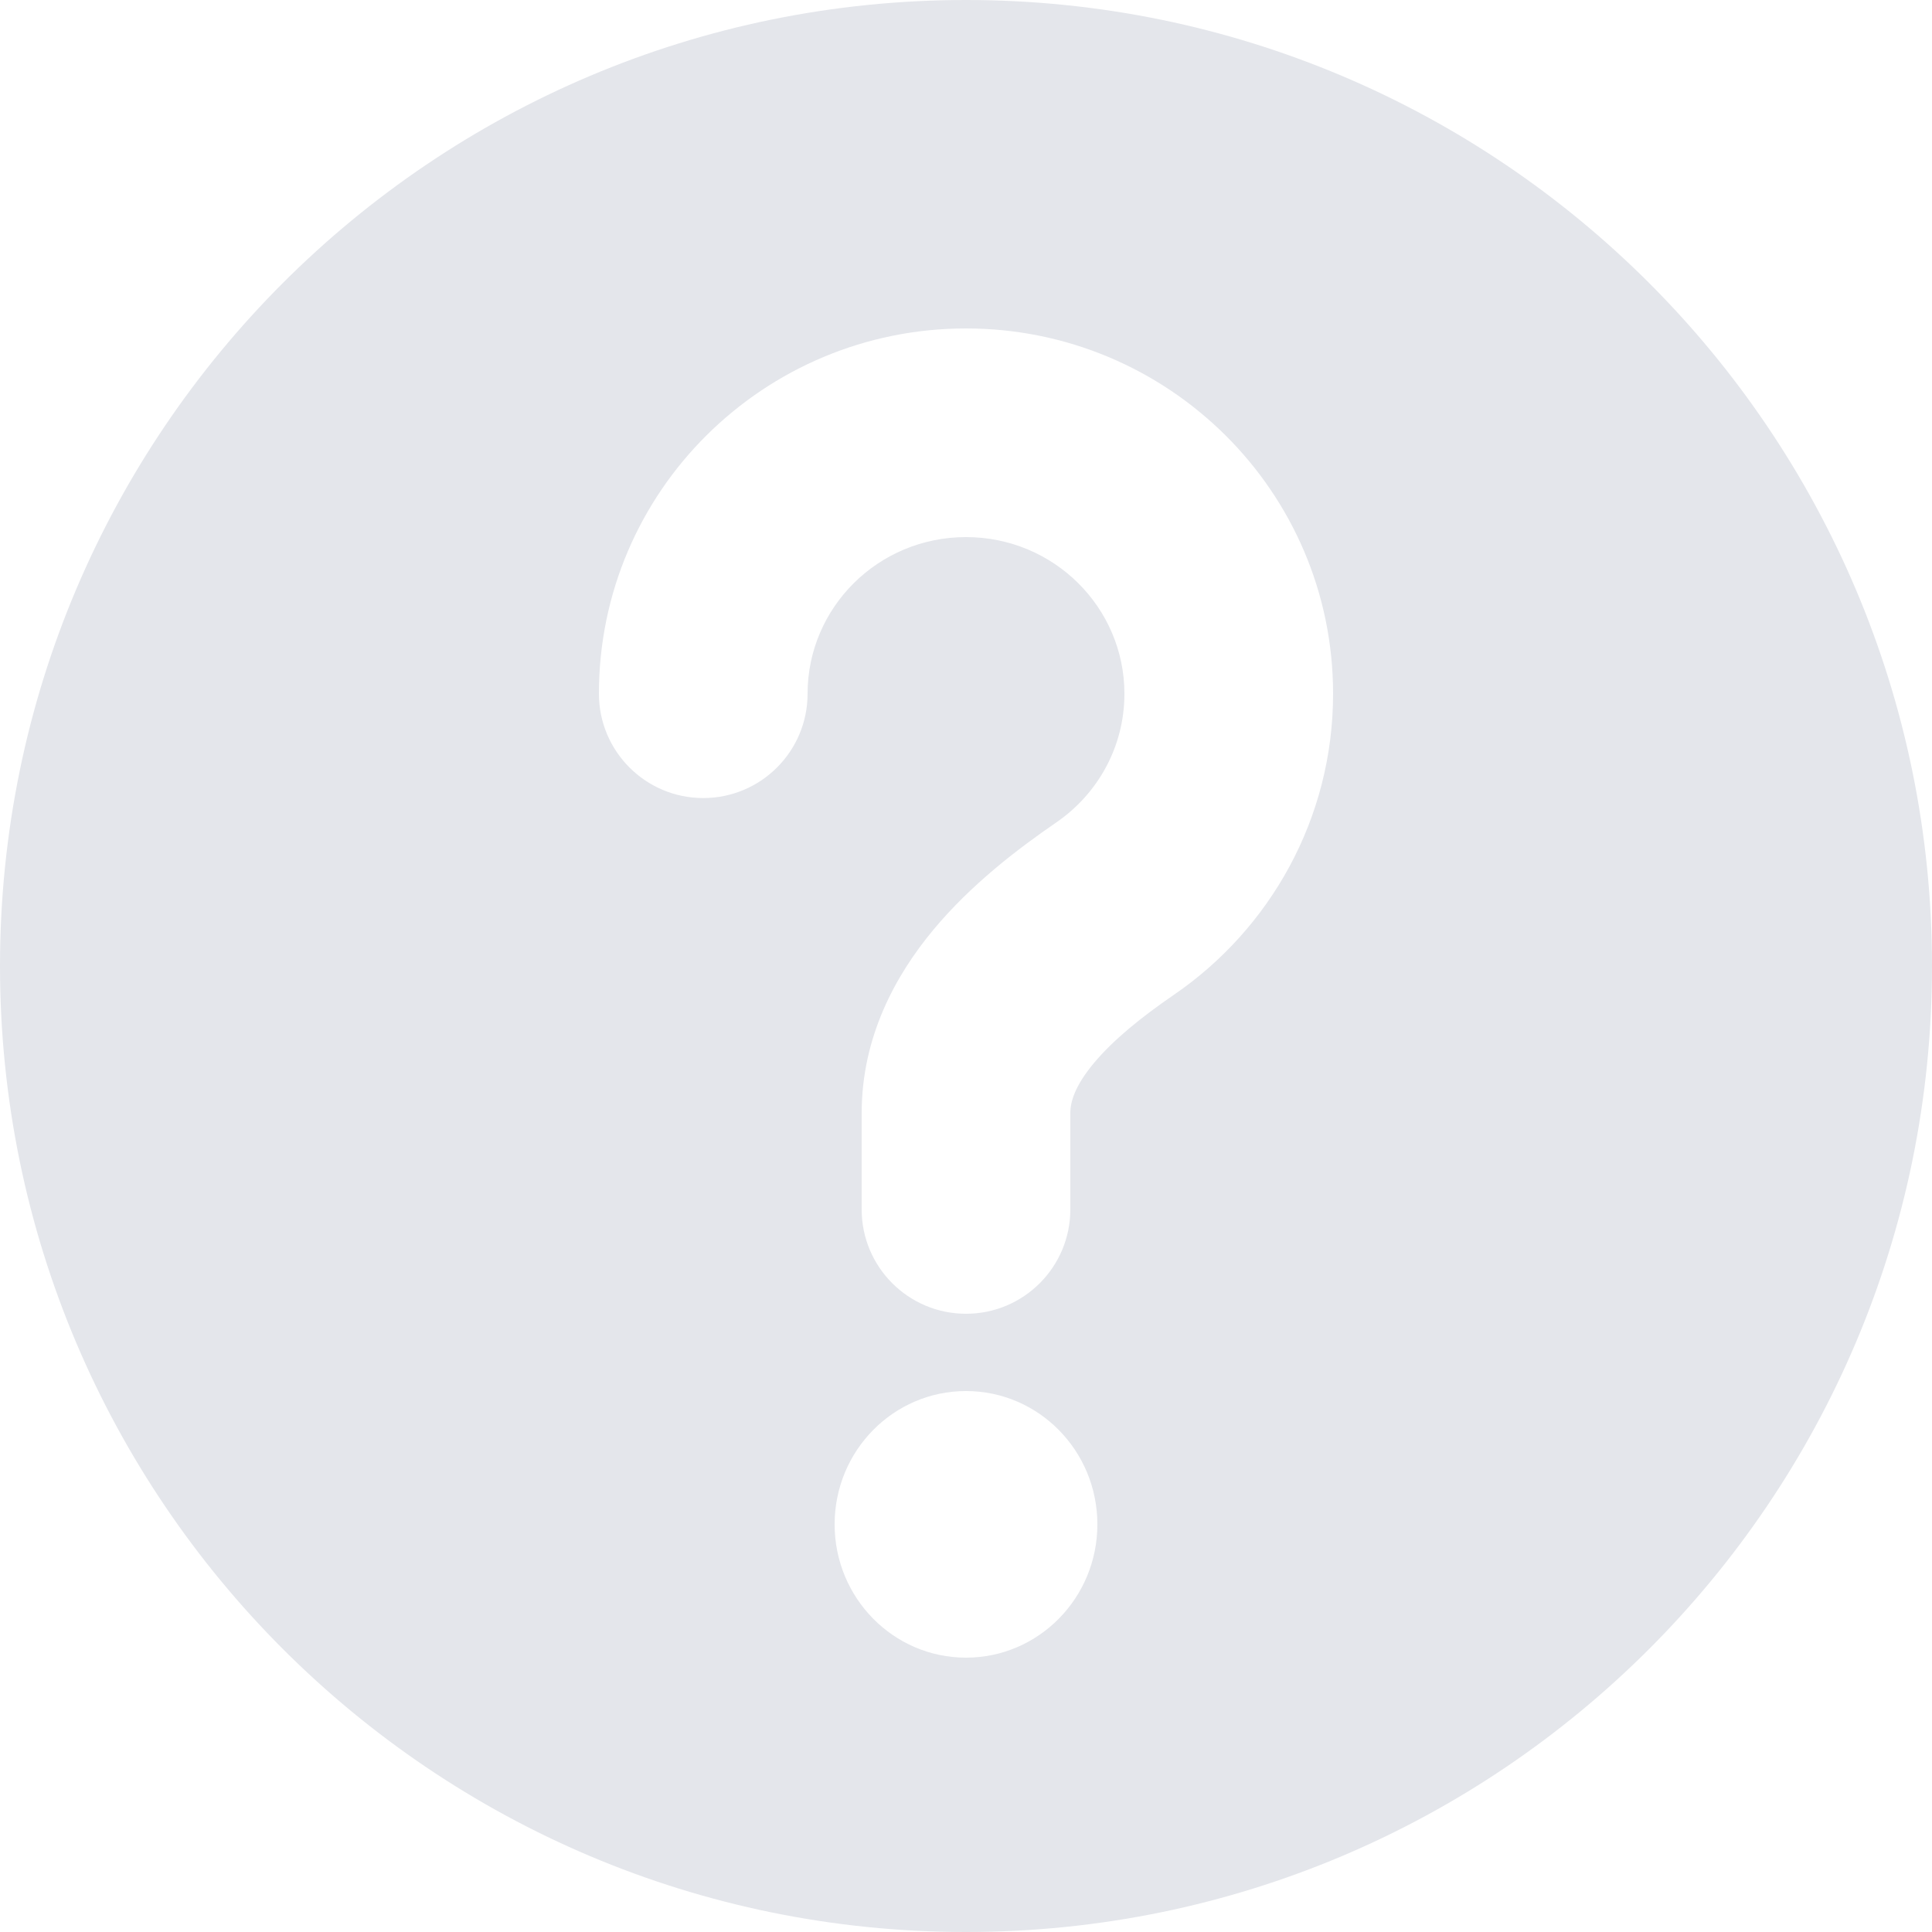
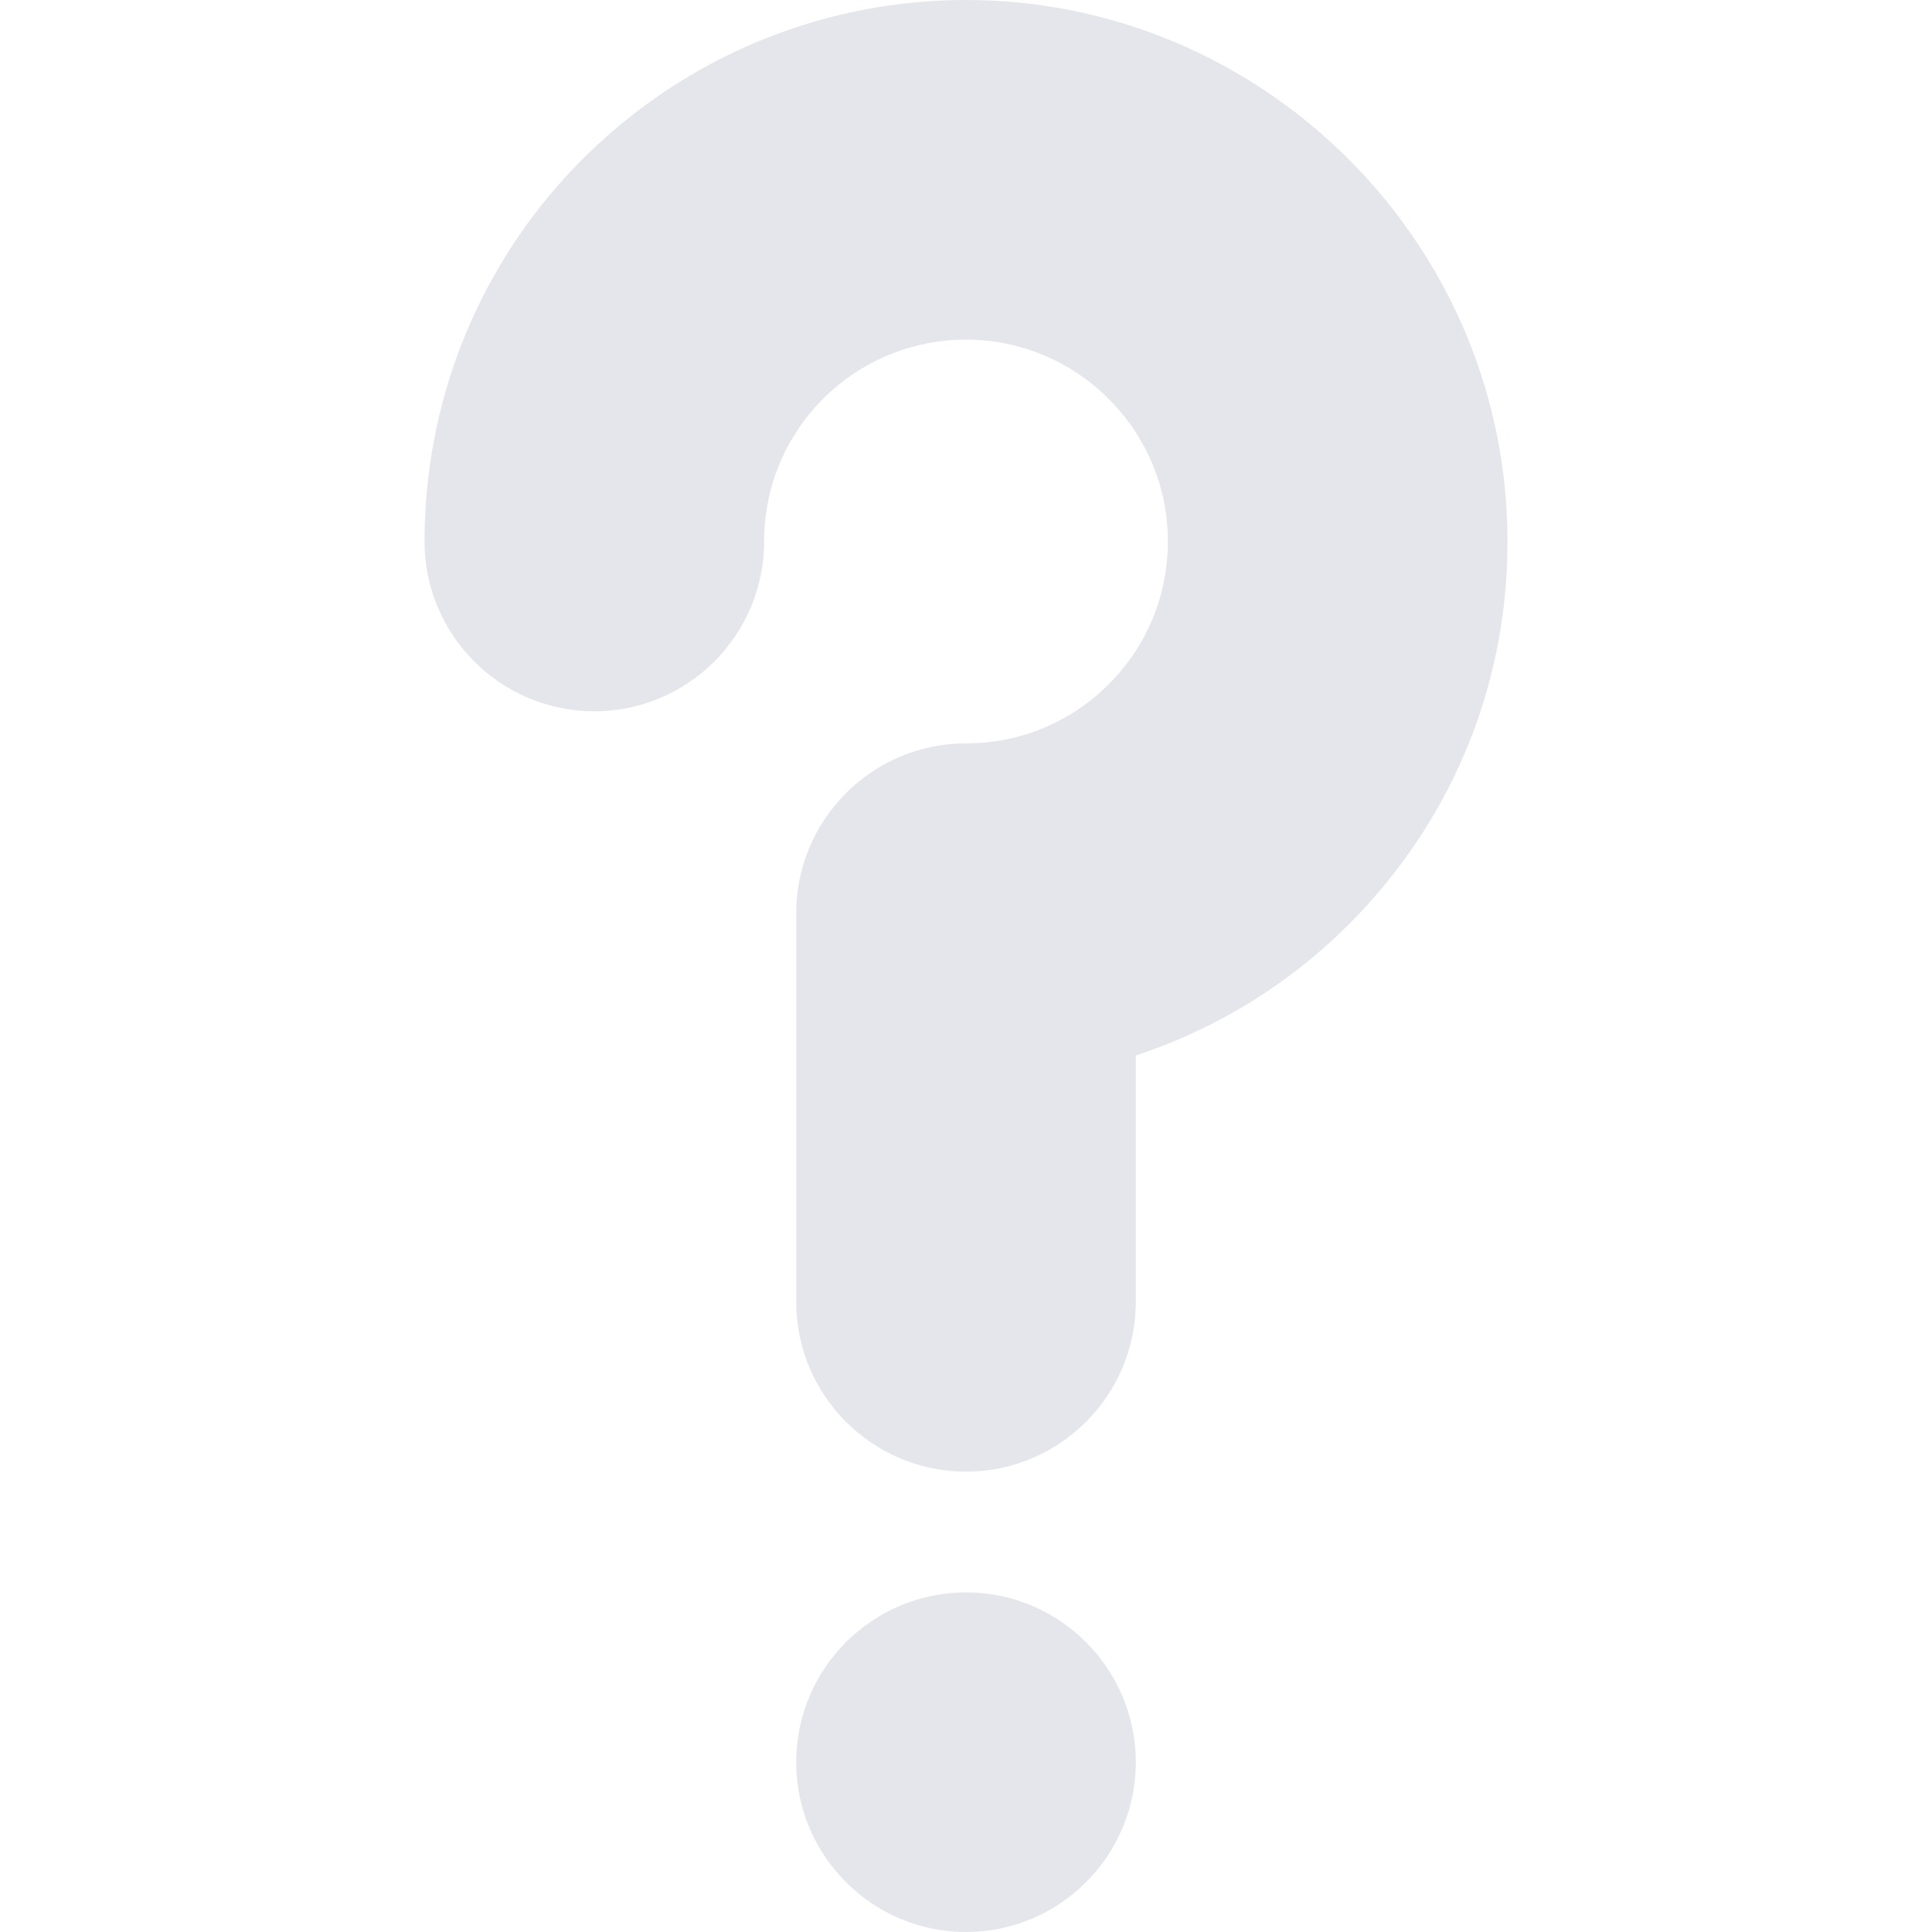
- <svg xmlns="http://www.w3.org/2000/svg" version="1.1" width="512" height="512" x="0" y="0" viewBox="0 0 500 500" style="enable-background:new 0 0 512 512" xml:space="preserve" class="">
+ <svg xmlns="http://www.w3.org/2000/svg" version="1.1" width="512" height="512" x="0" y="0" viewBox="0 0 512 512" style="enable-background:new 0 0 512 512" xml:space="preserve" class="">
  <g>
-     <clipPath id="a">
-       <path d="M0 0h500v500H0z" fill="#e4e6eb" opacity="1" data-original="#000000" class="" />
-     </clipPath>
-     <g clip-path="url(#a)">
-       <path fill="#e4e6eb" fill-rule="evenodd" d="M500 250c0 138.071-111.929 250-250 250S0 388.071 0 250 111.929 0 250 0s250 111.929 250 250M250 139c-22.819 0-41 18.322-41 40.534 0 14.912-12.088 27-27 27s-27-12.088-27-27C155 127.149 197.708 85 250 85s95 42.149 95 94.534c0 32.393-16.389 60.909-41.143 77.882-8.585 5.886-15.846 11.797-20.801 17.76-4.851 5.836-6.056 9.954-6.056 12.892V313c0 14.912-12.088 27-27 27s-27-12.088-27-27v-24.932c0-19.706 8.751-35.646 18.526-47.407 9.67-11.635 21.703-20.862 31.794-27.781 10.782-7.393 17.68-19.607 17.68-33.346C291 157.322 272.819 139 250 139m0 290c18.778 0 34-15.446 34-34.5S268.778 360 250 360s-34 15.446-34 34.5 15.222 34.5 34 34.5" clip-rule="evenodd" opacity="1" data-original="#000000" class="" />
-     </g>
+     <path d="M256 512c-24.813 0-45-20.187-45-45s20.187-45 45-45 45 20.187 45 45-20.187 45-45 45M256 390.002c-24.813 0-44.999-20.187-44.999-45V242.004c0-24.813 20.186-45 44.999-45 14.803 0 28.583-5.926 38.802-16.687 10.195-10.748 15.389-24.856 14.618-39.719-1.441-27.802-24.412-50.021-52.297-50.585q-.562-.012-1.123-.012c-26.631 0-49.299 19.583-52.98 45.979a55 55 0 0 0-.52 7.522c0 24.813-20.187 45-45 45s-45-20.187-45-45c0-6.69.468-13.416 1.391-19.99C123.917 51.635 186.306-1.438 258.944.03 333.765 1.545 395.418 61.242 399.3 135.933v.002c2.062 39.76-11.873 77.528-39.238 106.349-16.331 17.205-36.571 30.002-59.062 37.435v65.284c.001 24.813-20.187 44.999-45 44.999" fill="#e4e6eb" opacity="1" data-original="#000000" class="" />
  </g>
</svg>
